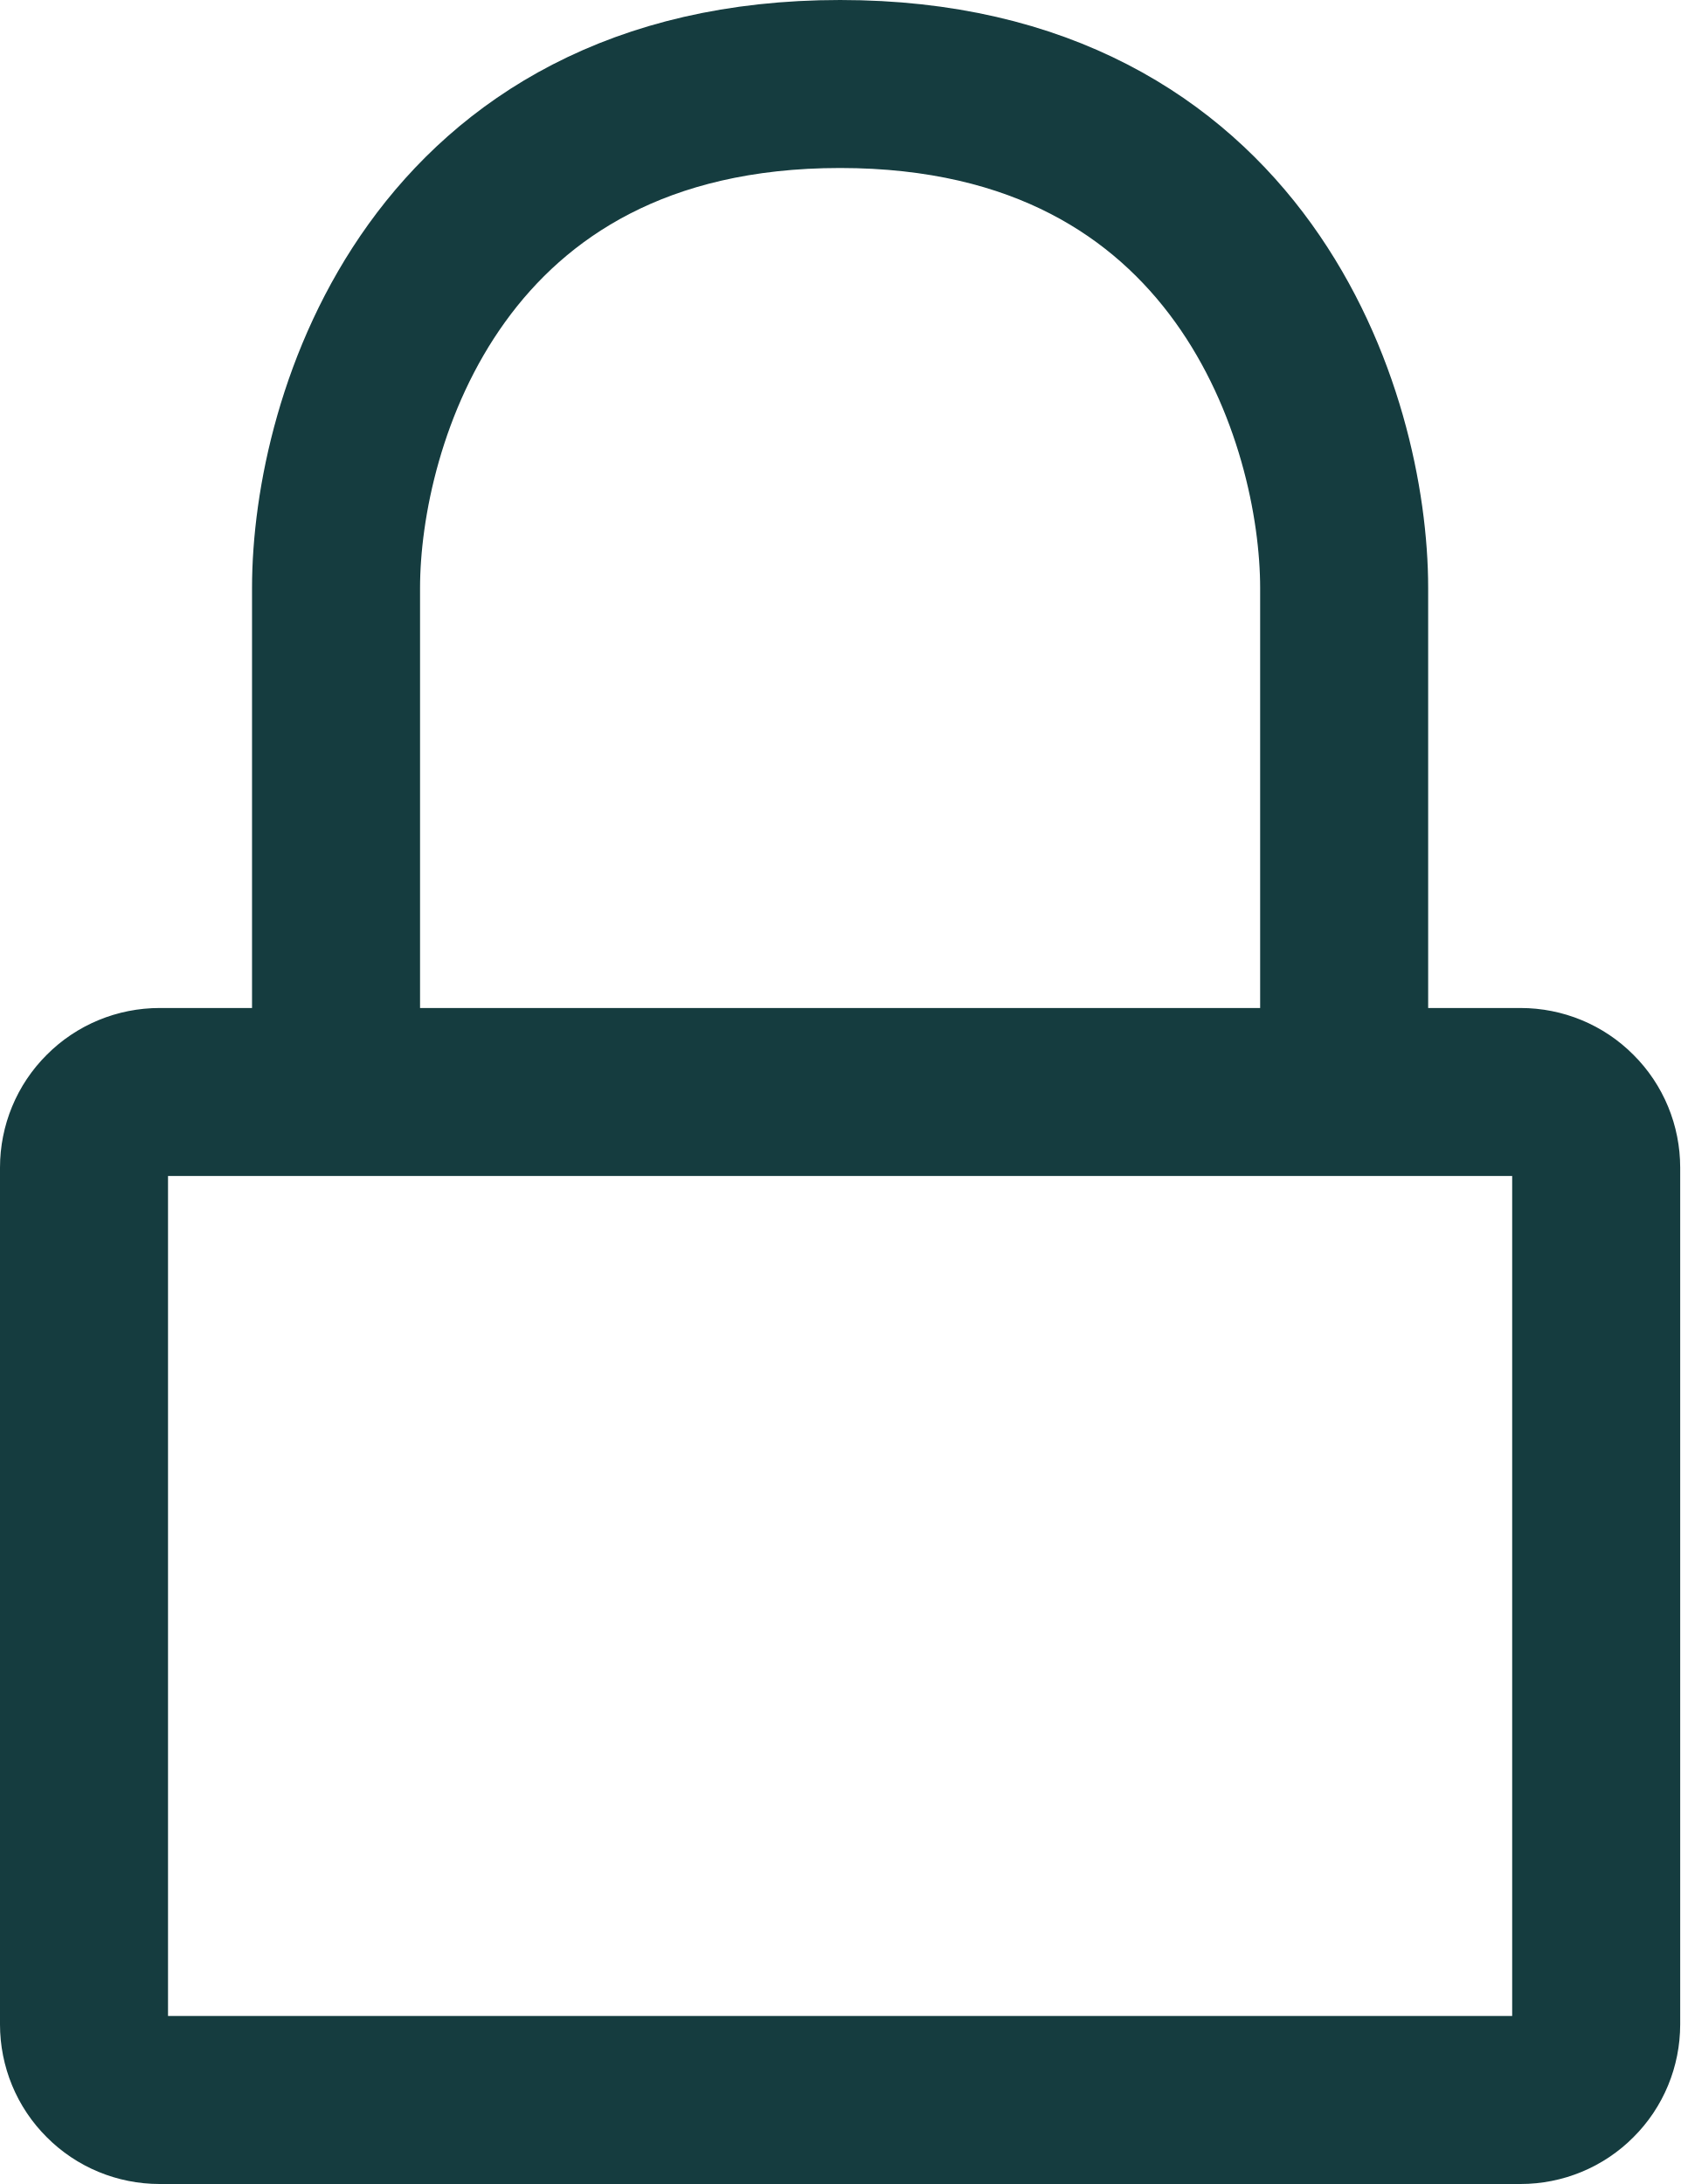
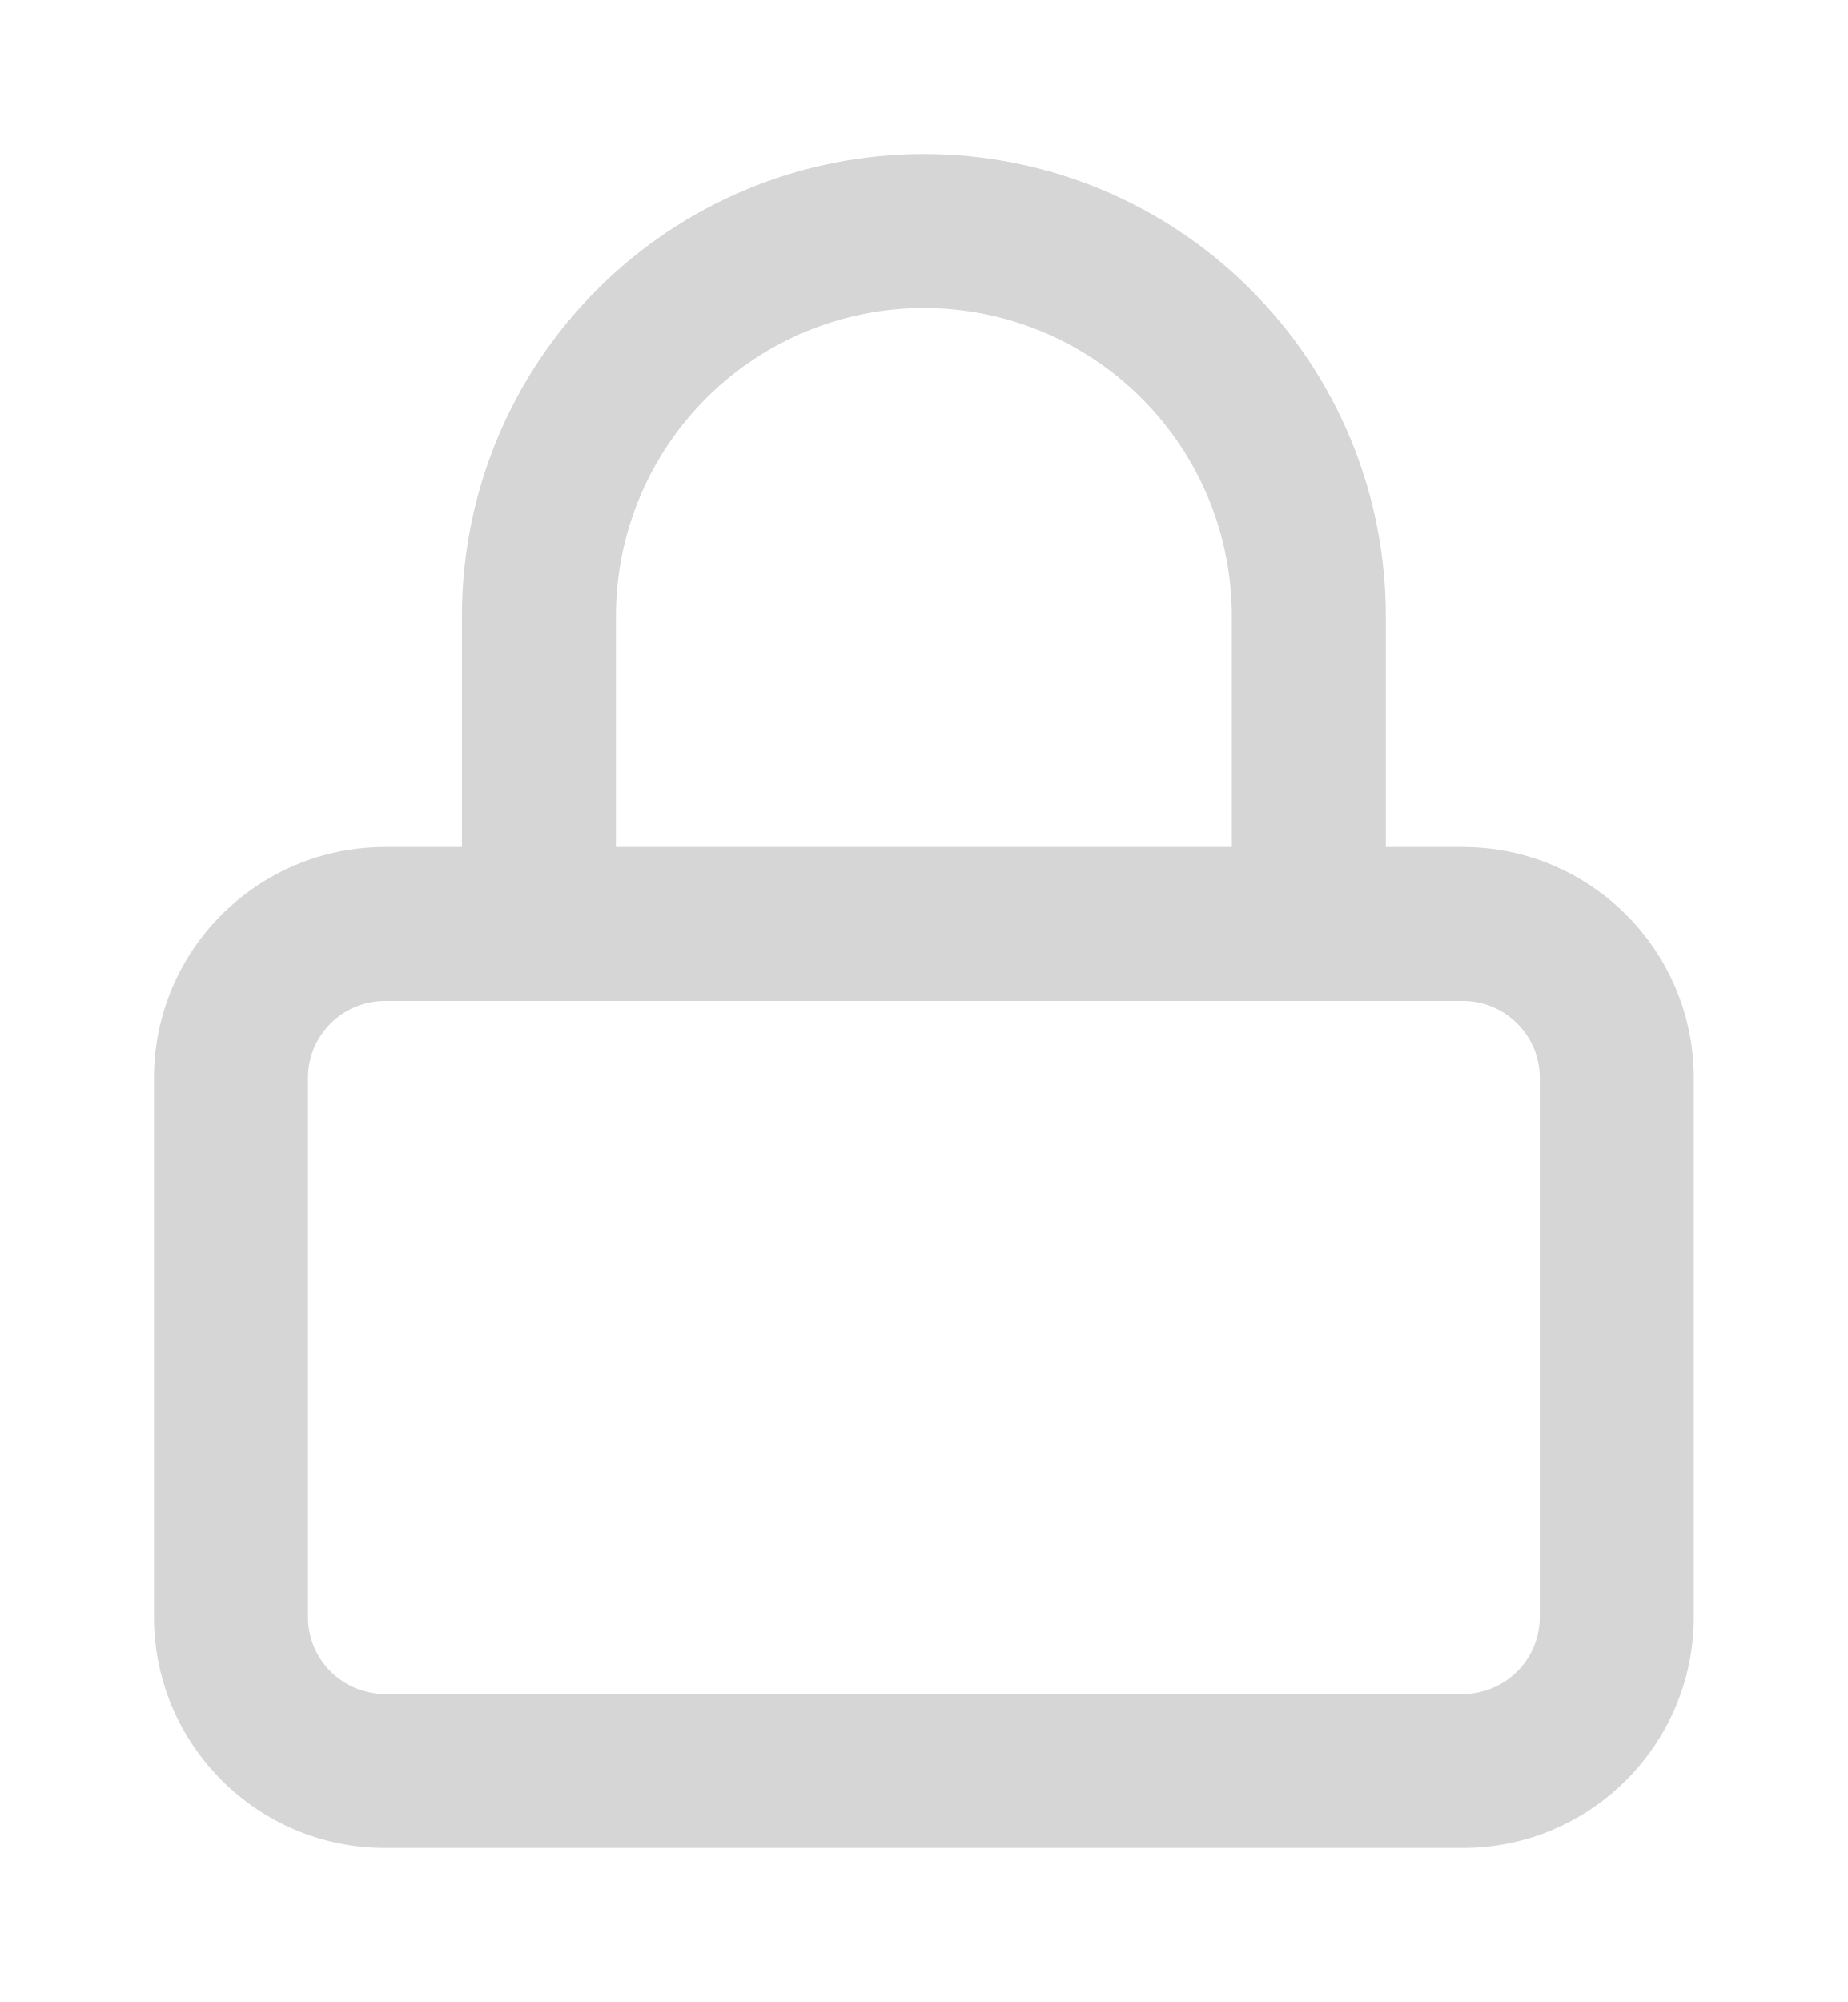
- <svg xmlns="http://www.w3.org/2000/svg" width="10" height="13" viewBox="0 0 10 13" fill="none">
-   <path d="M8 6.5H2M8 6.5H9.05C9.169 6.5 9.284 6.547 9.368 6.632C9.453 6.716 9.5 6.831 9.5 6.95V12.05C9.5 12.169 9.453 12.284 9.368 12.368C9.284 12.453 9.169 12.5 9.05 12.5H0.95C0.831 12.5 0.716 12.453 0.632 12.368C0.547 12.284 0.5 12.169 0.5 12.05V6.95C0.5 6.831 0.547 6.716 0.632 6.632C0.716 6.547 0.831 6.5 0.95 6.5H2H8ZM8 6.5V3.5C8 2.5 7.4 0.5 5 0.5C2.6 0.5 2 2.5 2 3.5V6.5H8Z" stroke="#153C3F" stroke-linecap="round" stroke-linejoin="round" />
+ <svg xmlns="http://www.w3.org/2000/svg" width="12" height="13" viewBox="0 0 12 13" fill="none">
+   <path fill-rule="evenodd" clip-rule="evenodd" d="M2.5 6.5C2.224 6.5 2 6.724 2 7V10.5C2 10.776 2.224 11 2.5 11H9.5C9.776 11 10 10.776 10 10.5V7C10 6.724 9.776 6.5 9.5 6.5H2.5ZM1 7C1 6.172 1.672 5.5 2.5 5.5H9.5C10.328 5.5 11 6.172 11 7V10.5C11 11.328 10.328 12 9.5 12H2.5C1.672 12 1 11.328 1 10.5V7Z" fill="#D6D6D6" />
+   <path fill-rule="evenodd" clip-rule="evenodd" d="M6 2C5.47 2 4.961 2.211 4.586 2.586C4.211 2.961 4 3.47 4 4V6C4 6.276 3.776 6.5 3.5 6.5C3.224 6.5 3 6.276 3 6V4C3 3.204 3.316 2.441 3.879 1.879C4.441 1.316 5.204 1 6 1C6.796 1 7.559 1.316 8.121 1.879C8.684 2.441 9 3.204 9 4V6C9 6.276 8.776 6.5 8.5 6.5C8.224 6.5 8 6.276 8 6V4C8 3.47 7.789 2.961 7.414 2.586C7.039 2.211 6.53 2 6 2Z" fill="#D6D6D6" />
</svg>
